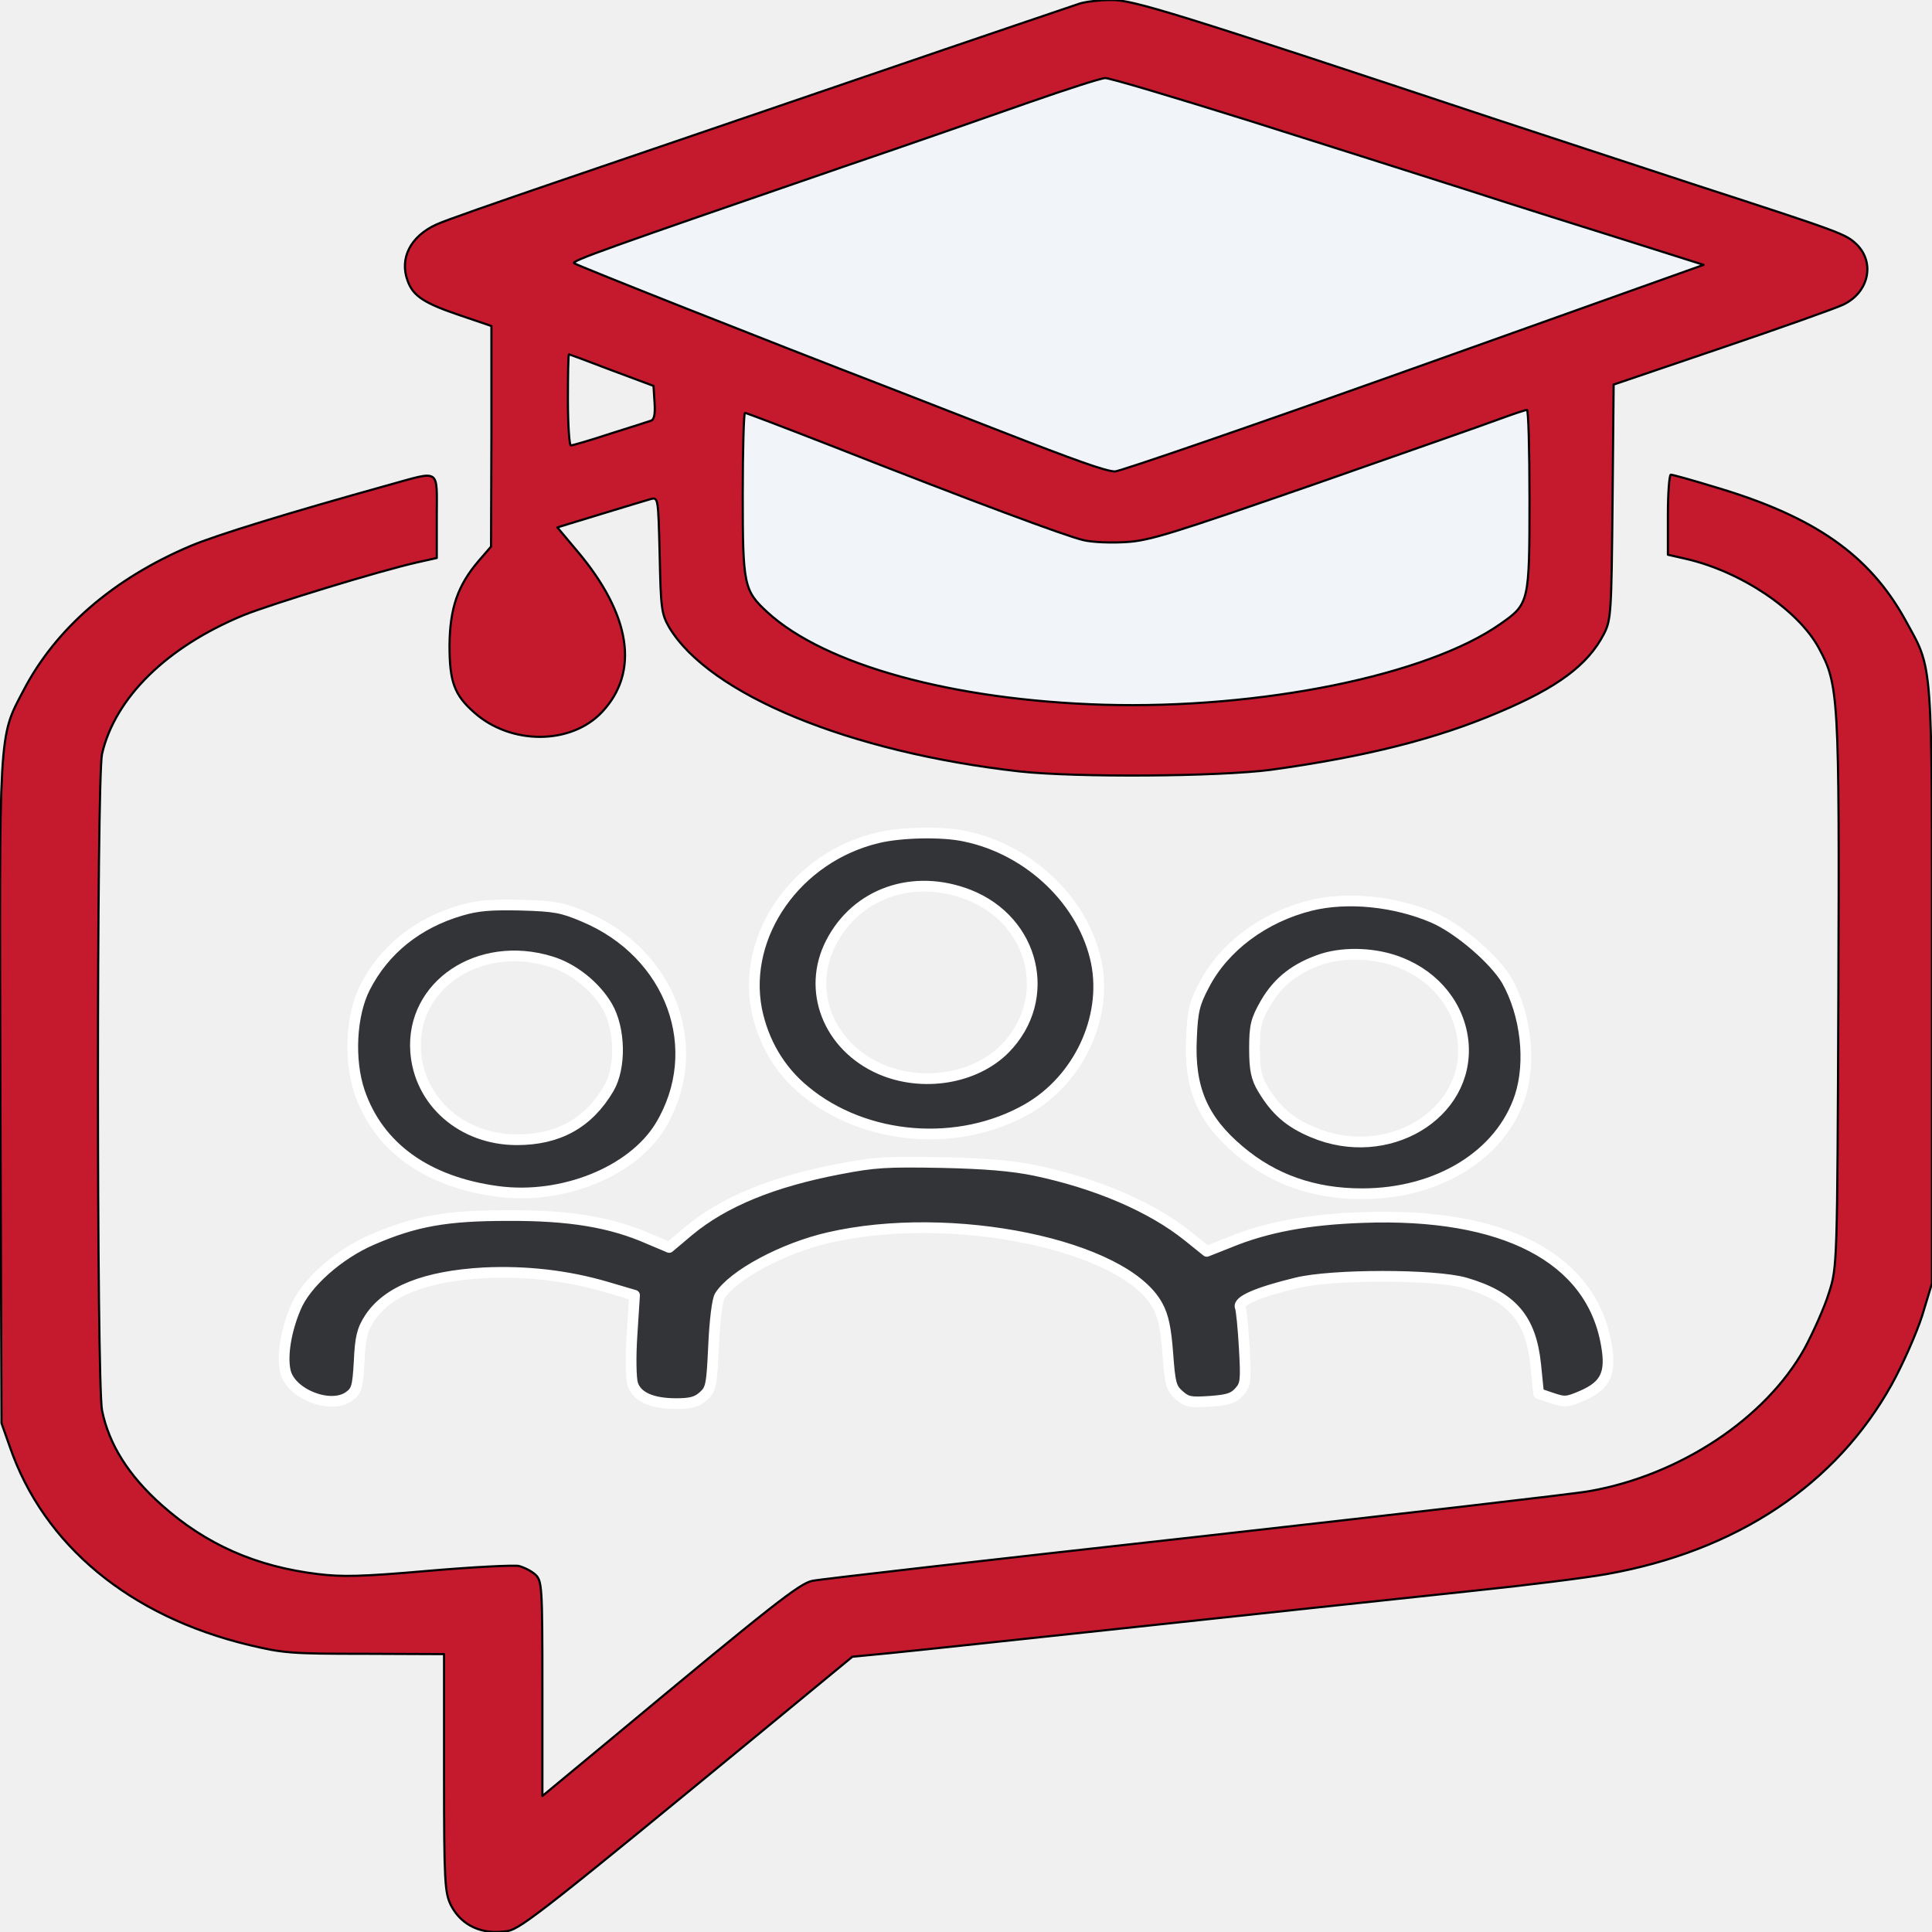
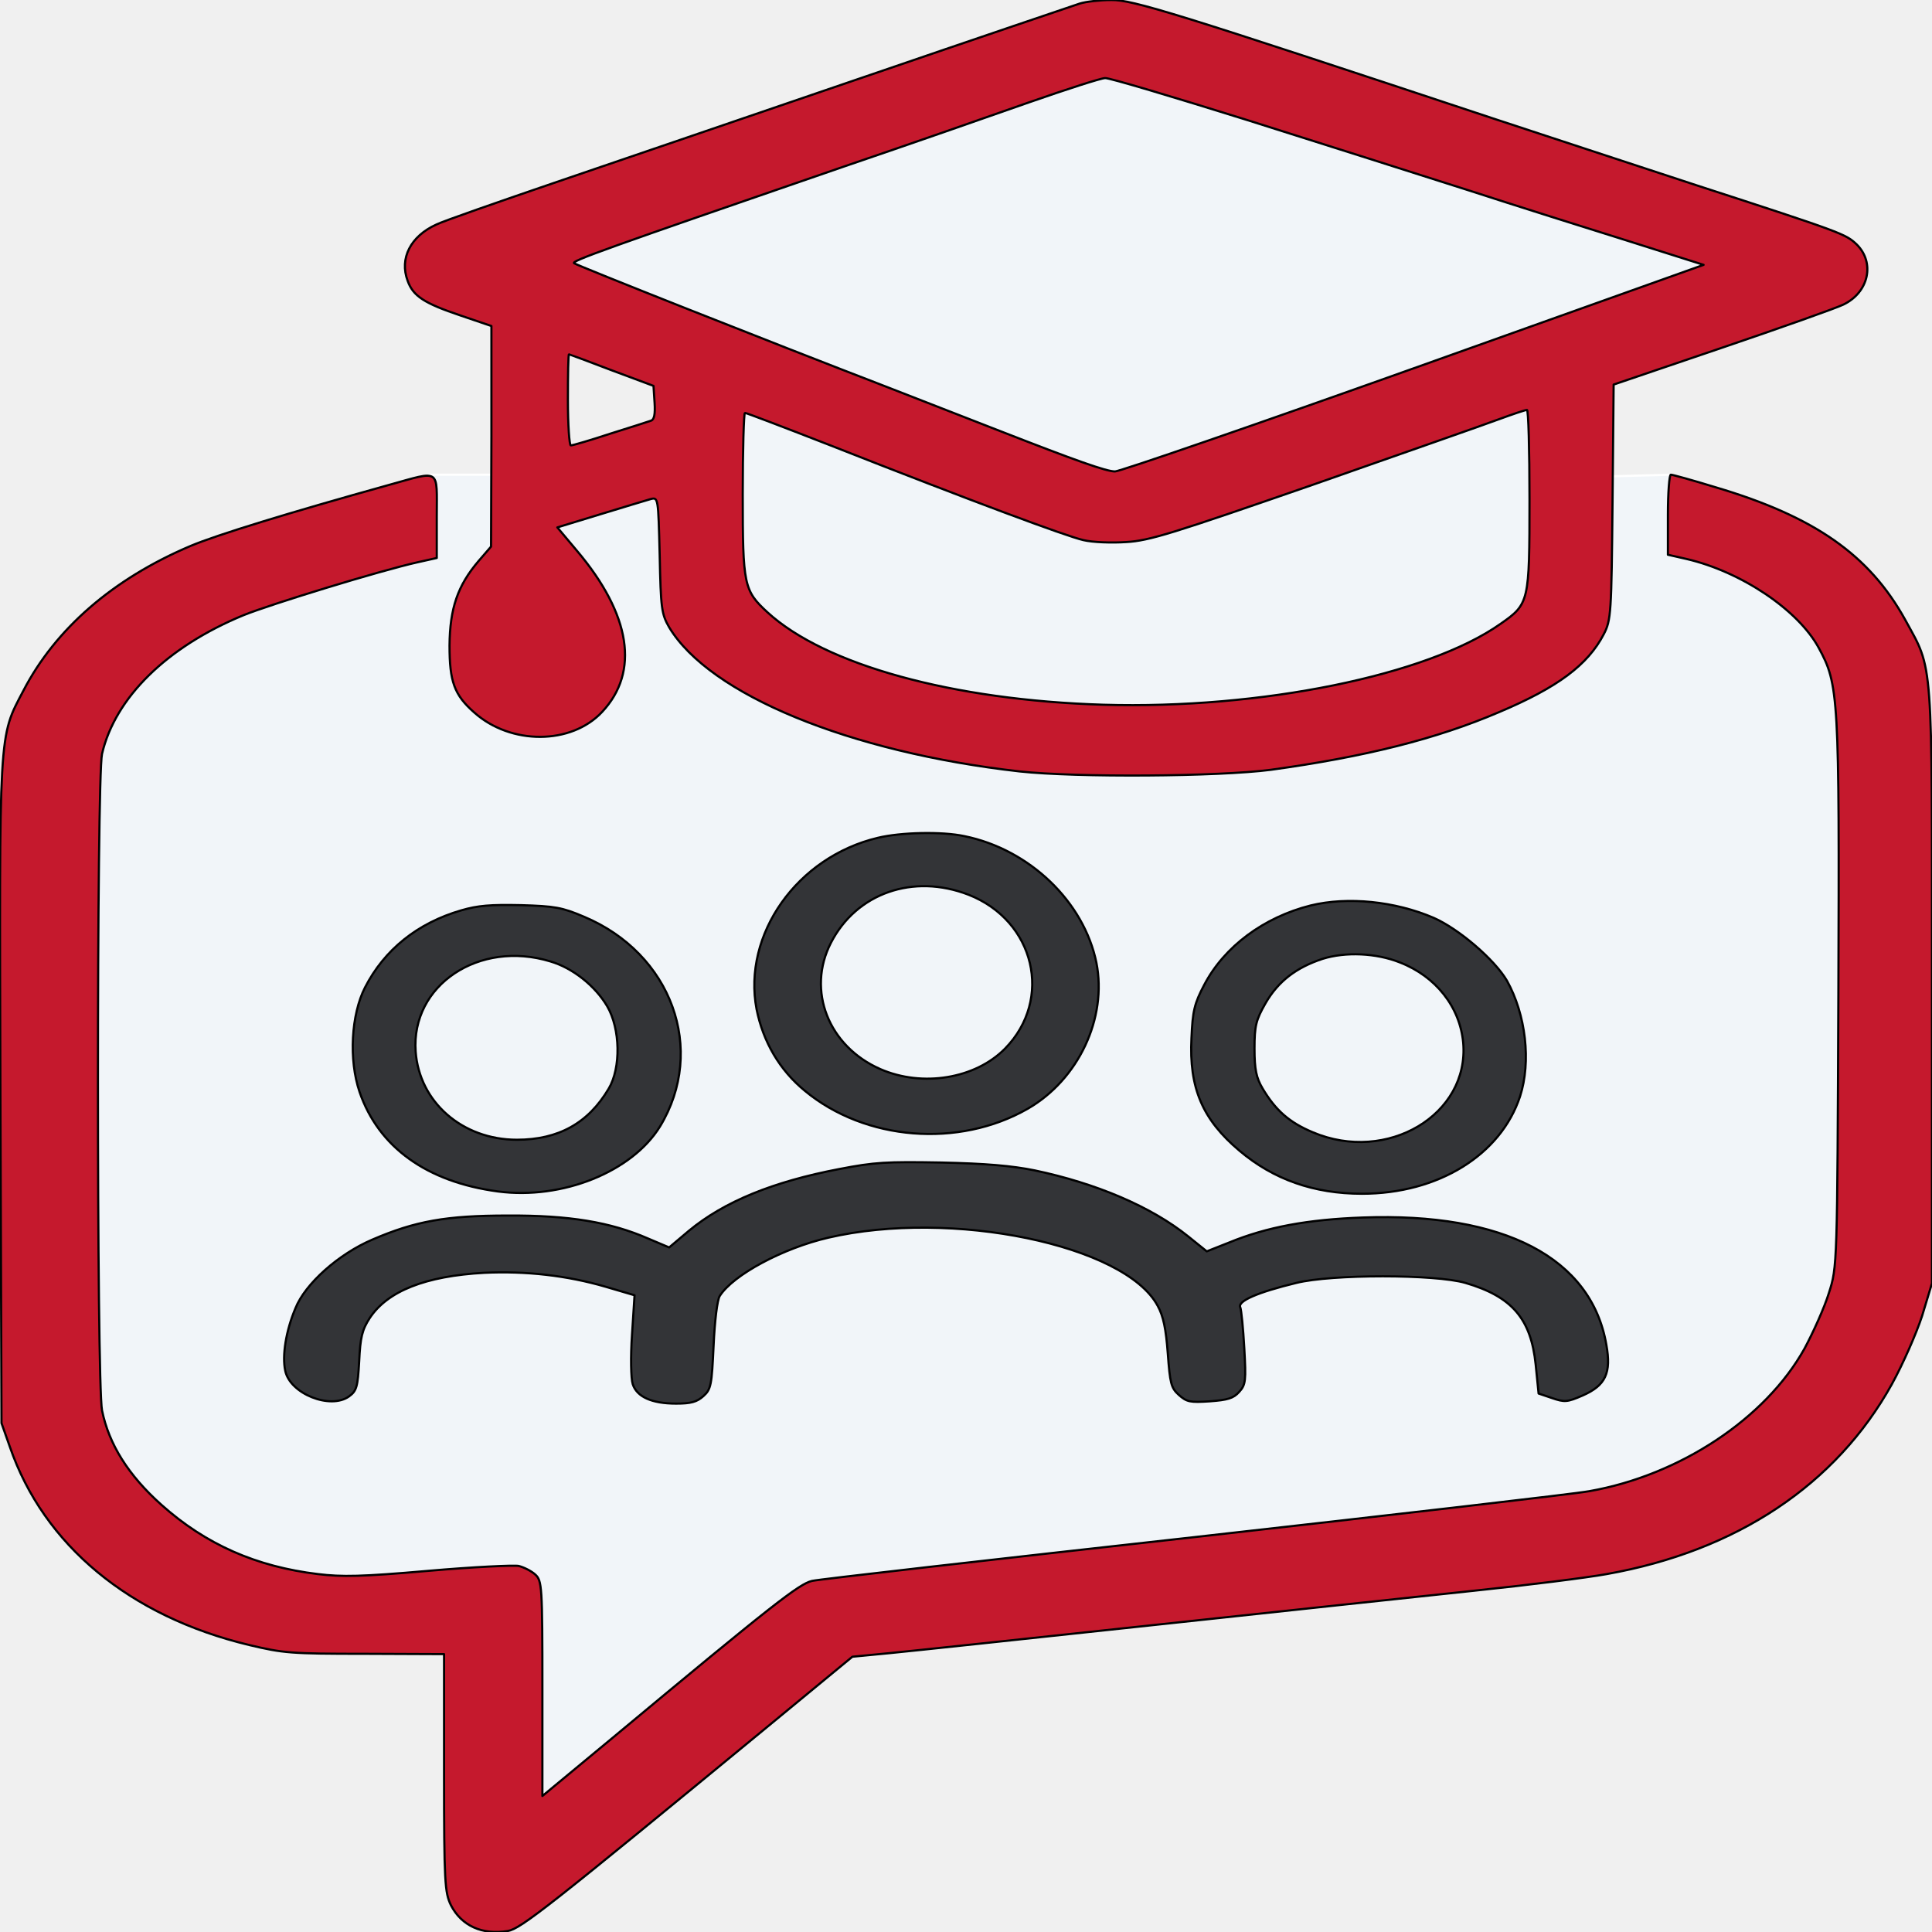
<svg xmlns="http://www.w3.org/2000/svg" width="100%" height="100%" viewBox="0 0 375 375" version="1.1" xml:space="preserve" style="fill-rule:evenodd;clip-rule:evenodd;stroke-linecap:round;stroke-linejoin:round;stroke-miterlimit:1.5;">
  <g>
    <path id="fundo-cabeça" d="M141.111,80.801l2.128,38.96l27.305,13.937l39.365,8.236l62.407,-6.969l32.269,-15.838l-1.773,-47.196l42.553,-18.055l-35.106,-14.254l-89.736,-33.259l-130.887,45.929l13.297,8.144l37.583,14.83l0.597,5.534Z" style="fill:#f1f5f9;stroke:#fff;stroke-width:0.42px;" />
+     <path id="fundo-geral" d="M84.096,108.42l-0.801,-16.28l11.876,0l41.711,-3.424l1.162,34.771l71.864,20.11l55.518,-4.022l43.284,-24.262l4.371,-22.866l11.347,-0.306l9.769,13.685l34.131,16.454l-1.773,128.284l-36.347,41.178l-167.496,22.481l-64.998,48.977l-2.542,-48.653l-58.825,-7.947l-24.329,-27.57l1.816,-132.174l7.081,-14.758l32.862,-16.38l30.32,-7.298Z" style="fill:#f1f5f9;stroke:#fff;stroke-width:0.42px;" />
    <path d="M209.561,0.696c-1.131,0.379 -19.796,6.694 -41.359,14.083c-21.563,7.389 -48.641,16.609 -60.094,20.524c-11.453,3.915 -21.987,7.578 -23.401,8.273c-5.02,2.273 -7.211,6.568 -5.585,10.925c1.06,2.968 3.181,4.357 10.322,6.757l5.939,2.021l-0,21.408l-0.071,21.408l-2.404,2.779c-4.101,4.8 -5.585,9.22 -5.656,16.419c0,7.01 0.919,9.599 4.808,13.009c7.07,6.315 18.806,6.315 24.815,-0.126c7.282,-7.768 5.585,-18.882 -4.878,-31.26l-3.818,-4.547l8.272,-2.526c4.525,-1.389 8.979,-2.716 9.827,-2.968c1.485,-0.379 1.485,-0.316 1.767,10.862c0.212,10.357 0.353,11.43 1.838,14.02c7.848,13.072 34.996,24.25 68.013,27.976c11.029,1.2 38.602,1.01 48.782,-0.316c18.311,-2.526 32.168,-5.999 44.258,-11.178c11.383,-4.8 17.251,-9.157 20.361,-15.156c1.414,-2.716 1.485,-4.042 1.697,-25.64l0.212,-22.798l20.998,-7.136c11.524,-3.915 22.2,-7.705 23.614,-8.399c4.949,-2.4 6.151,-8.147 2.545,-11.683c-2.121,-2.021 -2.969,-2.337 -30.966,-11.43c-13.009,-4.294 -30.825,-10.104 -39.592,-13.009c-61.579,-20.461 -69.992,-23.05 -74.093,-22.987c-2.192,0 -4.949,0.316 -6.151,0.695Zm32.522,22.608c14.423,4.547 33.653,10.673 42.773,13.578c9.12,2.968 23.189,7.389 31.249,9.915l14.564,4.61l-56.277,20.082c-30.966,11.052 -57.054,20.019 -57.973,20.019c-1.697,0 -7.706,-2.147 -22.27,-7.831c-4.737,-1.831 -14.635,-5.684 -22.058,-8.589c-23.614,-9.094 -60.094,-23.556 -60.66,-23.998c-0.566,-0.442 5.797,-2.716 52.176,-18.693c12.443,-4.231 28.704,-9.915 36.057,-12.504c7.423,-2.589 14.069,-4.736 14.847,-4.736c0.778,-0.063 13.221,3.663 27.573,8.147Zm-123.37,48.564l8.13,3.031l0.212,3.284c0.141,2.21 -0.071,3.284 -0.707,3.473c-0.495,0.189 -4.101,1.326 -7.918,2.526c-3.818,1.263 -7.282,2.273 -7.636,2.273c-0.283,0 -0.566,-3.979 -0.566,-8.841c0,-4.863 0.071,-8.841 0.212,-8.841c0.071,0 3.818,1.389 8.272,3.094Zm178.162,25.008c-0,20.019 -0.071,20.335 -5.585,24.187c-14.211,10.041 -46.591,16.609 -77.133,15.725c-29.199,-0.884 -54.014,-7.705 -65.185,-17.935c-4.595,-4.231 -4.808,-5.242 -4.808,-22.924c0,-8.652 0.212,-15.788 0.424,-15.788c0.283,0 7.706,2.842 16.614,6.315c27.573,10.862 45.742,17.619 49.065,18.377c1.838,0.442 5.515,0.568 8.343,0.379c4.454,-0.253 8.908,-1.642 36.198,-11.115c17.109,-5.999 33.37,-11.683 36.057,-12.694c2.757,-1.01 5.161,-1.831 5.515,-1.831c0.283,-0.063 0.495,7.768 0.495,17.304Z" style="fill:#c5192d;fill-rule:nonzero;stroke:#000;stroke-width:0.42px;stroke-linecap:butt;stroke-miterlimit:2;" />
    <path d="M75.587,94.097c-19.513,5.431 -33.511,9.725 -38.602,11.873c-15.059,6.378 -26.229,16.104 -32.451,28.103c-4.808,9.157 -4.666,6.947 -4.454,78.056l0.212,64.099l1.626,4.61c6.575,19.072 23.26,32.902 46.449,38.459c6.646,1.579 8.06,1.705 22.482,1.705l15.342,0.063l-0,23.05c-0,21.282 0.141,23.24 1.343,25.703c2.05,3.979 6.08,5.81 11.029,4.989c2.545,-0.442 7.989,-4.736 50.409,-39.659l16.473,-13.578l7.211,-0.695c3.959,-0.379 26.936,-2.842 51.045,-5.431c24.108,-2.589 52.247,-5.621 62.498,-6.694c10.322,-1.074 21.846,-2.526 25.664,-3.221c25.24,-4.484 44.54,-17.367 55.357,-36.881c2.121,-3.852 4.737,-9.789 5.868,-13.262l1.909,-6.315l0,-57.784c0,-64.794 0.283,-60.942 -5.232,-71.046c-6.929,-12.504 -17.533,-19.956 -36.693,-25.64c-4.525,-1.389 -8.413,-2.463 -8.767,-2.463c-0.283,0 -0.566,3.473 -0.566,7.768l-0,7.768l3.606,0.821c10.605,2.463 21.634,9.852 25.664,17.24c3.888,7.136 4.03,9.22 3.818,67.194c-0.212,52.732 -0.212,52.984 -1.838,58.037c-0.848,2.779 -3.04,7.641 -4.737,10.799c-7.565,13.578 -24.179,24.566 -41.713,27.661c-3.111,0.568 -37.753,4.547 -77.062,8.968c-39.238,4.357 -72.537,8.147 -73.881,8.462c-2.545,0.632 -7.423,4.421 -38.672,30.439l-13.645,11.304l0,-20.84c0,-19.956 -0.071,-20.966 -1.414,-22.166c-0.778,-0.695 -2.192,-1.389 -3.181,-1.642c-0.919,-0.189 -8.837,0.189 -17.533,0.947c-13.009,1.137 -16.756,1.2 -21.422,0.632c-12.019,-1.452 -21.775,-5.747 -30.401,-13.451c-6.434,-5.747 -10.181,-11.746 -11.524,-18.314c-1.06,-5.305 -1.06,-122.83 0,-127.44c2.545,-10.925 12.584,-20.777 27.431,-26.903c5.302,-2.147 26.512,-8.652 33.865,-10.294l3.676,-0.821l0,-8.083c0,-9.41 0.848,-8.904 -9.191,-6.126Z" style="fill:#c5192d;fill-rule:nonzero;stroke:#000;stroke-width:0.42px;stroke-linecap:butt;stroke-miterlimit:2;" />
-     <path d="M170.394,162.617c-15.695,3.726 -26.3,18.756 -23.543,33.281c1.273,6.315 4.454,11.809 9.403,15.851c11.665,9.662 29.835,11.115 43.197,3.473c9.898,-5.684 15.483,-17.619 13.362,-28.355c-2.404,-11.809 -12.938,-21.977 -25.593,-24.566c-4.383,-0.947 -12.372,-0.758 -16.826,0.316Zm17.604,11.052c12.867,5.052 16.473,20.272 7.07,29.871c-5.797,5.873 -16.049,7.515 -24.179,3.979c-10.11,-4.421 -14.352,-15.283 -9.615,-24.503c4.949,-9.662 15.978,-13.515 26.724,-9.346Z" style="fill:#333437;fill-rule:nonzero;stroke:#fff;stroke-width:2.08px;stroke-linecap:butt;stroke-miterlimit:2;" />
-     <path d="M254.385,175.753c-9.049,2.273 -16.756,7.957 -20.644,15.409c-1.909,3.6 -2.262,5.115 -2.474,10.294c-0.495,9.725 2.121,15.851 9.332,21.914c6.575,5.557 14.423,8.336 23.755,8.336c14.776,0 26.936,-7.515 30.683,-18.882c2.192,-6.757 1.131,-15.914 -2.545,-22.482c-2.404,-4.105 -9.332,-10.041 -14.211,-12.188c-7.494,-3.221 -16.685,-4.168 -23.896,-2.4Zm17.321,11.052c6.999,2.716 11.665,8.652 12.302,15.599c1.202,13.957 -14.776,23.492 -29.199,17.367c-4.525,-1.895 -7.211,-4.231 -9.756,-8.526c-1.202,-2.021 -1.555,-3.663 -1.555,-7.705c0,-4.421 0.283,-5.557 2.121,-8.778c2.474,-4.294 5.939,-6.947 11.1,-8.652c4.454,-1.389 10.393,-1.137 14.988,0.695Z" style="fill:#333437;fill-rule:nonzero;stroke:#fff;stroke-width:2.08px;stroke-linecap:butt;stroke-miterlimit:2;" />
-     <path d="M89.514,176.7c-8.484,2.463 -14.918,7.641 -18.665,14.967c-2.687,5.242 -3.181,14.02 -1.06,20.272c3.676,10.736 13.079,17.493 26.866,19.324c12.443,1.642 26.017,-3.789 31.461,-12.63c9.049,-14.904 2.262,-33.597 -14.847,-40.733c-4.171,-1.768 -5.585,-2.021 -12.16,-2.21c-5.939,-0.126 -8.343,0.063 -11.595,1.01Zm17.321,9.915c4.313,1.263 8.696,4.736 11.029,8.715c2.545,4.357 2.687,11.936 0.283,15.977c-3.959,6.694 -9.756,9.915 -17.816,9.915c-10.605,0 -18.947,-7.326 -19.654,-17.114c-0.919,-12.883 12.302,-21.724 26.159,-17.493Z" style="fill:#333437;fill-rule:nonzero;stroke:#fff;stroke-width:2.08px;stroke-linecap:butt;stroke-miterlimit:2;" />
-     <path d="M162.9,226.906c-12.867,2.463 -22.341,6.315 -29.199,11.999l-3.818,3.221l-4.03,-1.705c-7.353,-3.221 -15.412,-4.547 -27.29,-4.484c-11.948,0 -17.958,1.074 -26.3,4.673c-6.504,2.779 -13.009,8.526 -14.918,13.325c-1.838,4.357 -2.616,9.157 -1.98,12.125c0.919,4.484 8.767,7.578 12.372,4.989c1.485,-1.074 1.697,-1.831 1.98,-6.82c0.212,-4.61 0.566,-6.126 2.05,-8.399c3.464,-5.242 10.817,-8.147 22.2,-8.778c8.06,-0.379 16.049,0.505 23.614,2.716l5.585,1.642l-0.495,7.705c-0.283,4.168 -0.212,8.462 0.141,9.536c0.778,2.463 3.676,3.789 8.413,3.789c2.899,0 4.03,-0.316 5.302,-1.452c1.485,-1.326 1.626,-2.147 1.98,-9.789c0.212,-4.736 0.707,-8.904 1.202,-9.662c2.616,-4.105 12.302,-9.283 21.068,-11.304c23.896,-5.557 57.549,1.389 63.912,13.199c1.131,2.021 1.626,4.547 1.98,9.283c0.424,5.747 0.636,6.694 2.121,8.02c1.555,1.389 2.192,1.516 6.009,1.263c3.464,-0.253 4.595,-0.568 5.727,-1.831c1.273,-1.389 1.343,-2.21 0.99,-8.462c-0.212,-3.852 -0.566,-7.389 -0.778,-7.957c-0.566,-1.2 3.323,-2.905 10.888,-4.736c6.858,-1.705 26.936,-1.705 32.804,0c9.049,2.652 12.726,6.947 13.645,15.851l0.566,5.621l2.616,0.884c2.404,0.821 2.899,0.821 5.939,-0.505c4.454,-1.958 5.585,-4.357 4.595,-9.852c-2.899,-16.862 -19.866,-25.703 -47.298,-24.692c-10.605,0.379 -18.594,1.831 -25.947,4.863l-4.313,1.705l-3.606,-2.905c-7.141,-5.747 -17.816,-10.294 -29.835,-12.82c-4.383,-0.884 -9.474,-1.326 -18.099,-1.516c-10.676,-0.189 -12.938,-0.063 -19.796,1.263Z" style="fill:#333437;fill-rule:nonzero;stroke:#fff;stroke-width:2.08px;stroke-linecap:butt;stroke-miterlimit:2;" />
+     <path d="M170.394,162.617c-15.695,3.726 -26.3,18.756 -23.543,33.281c1.273,6.315 4.454,11.809 9.403,15.851c11.665,9.662 29.835,11.115 43.197,3.473c9.898,-5.684 15.483,-17.619 13.362,-28.355c-2.404,-11.809 -12.938,-21.977 -25.593,-24.566c-4.383,-0.947 -12.372,-0.758 -16.826,0.316Zm17.604,11.052c12.867,5.052 16.473,20.272 7.07,29.871c-5.797,5.873 -16.049,7.515 -24.179,3.979c-10.11,-4.421 -14.352,-15.283 -9.615,-24.503c4.949,-9.662 15.978,-13.515 26.724,-9.346Z" style="fill:#333437;fill-rule:nonzero;stroke:#000;stroke-width:0.42px;stroke-linecap:butt;stroke-miterlimit:2;" />
+     <path d="M254.385,175.753c-9.049,2.273 -16.756,7.957 -20.644,15.409c-1.909,3.6 -2.262,5.115 -2.474,10.294c-0.495,9.725 2.121,15.851 9.332,21.914c6.575,5.557 14.423,8.336 23.755,8.336c14.776,0 26.936,-7.515 30.683,-18.882c2.192,-6.757 1.131,-15.914 -2.545,-22.482c-2.404,-4.105 -9.332,-10.041 -14.211,-12.188c-7.494,-3.221 -16.685,-4.168 -23.896,-2.4Zm17.321,11.052c6.999,2.716 11.665,8.652 12.302,15.599c1.202,13.957 -14.776,23.492 -29.199,17.367c-4.525,-1.895 -7.211,-4.231 -9.756,-8.526c-1.202,-2.021 -1.555,-3.663 -1.555,-7.705c0,-4.421 0.283,-5.557 2.121,-8.778c2.474,-4.294 5.939,-6.947 11.1,-8.652c4.454,-1.389 10.393,-1.137 14.988,0.695Z" style="fill:#333437;fill-rule:nonzero;stroke:#000;stroke-width:0.42px;stroke-linecap:butt;stroke-miterlimit:2;" />
+     <path d="M89.514,176.7c-8.484,2.463 -14.918,7.641 -18.665,14.967c-2.687,5.242 -3.181,14.02 -1.06,20.272c3.676,10.736 13.079,17.493 26.866,19.324c12.443,1.642 26.017,-3.789 31.461,-12.63c9.049,-14.904 2.262,-33.597 -14.847,-40.733c-4.171,-1.768 -5.585,-2.021 -12.16,-2.21c-5.939,-0.126 -8.343,0.063 -11.595,1.01Zm17.321,9.915c4.313,1.263 8.696,4.736 11.029,8.715c2.545,4.357 2.687,11.936 0.283,15.977c-3.959,6.694 -9.756,9.915 -17.816,9.915c-10.605,0 -18.947,-7.326 -19.654,-17.114c-0.919,-12.883 12.302,-21.724 26.159,-17.493Z" style="fill:#333437;fill-rule:nonzero;stroke:#000;stroke-width:0.42px;stroke-linecap:butt;stroke-miterlimit:2;" />
+     <path d="M162.9,226.906c-12.867,2.463 -22.341,6.315 -29.199,11.999l-3.818,3.221l-4.03,-1.705c-7.353,-3.221 -15.412,-4.547 -27.29,-4.484c-11.948,0 -17.958,1.074 -26.3,4.673c-6.504,2.779 -13.009,8.526 -14.918,13.325c-1.838,4.357 -2.616,9.157 -1.98,12.125c0.919,4.484 8.767,7.578 12.372,4.989c1.485,-1.074 1.697,-1.831 1.98,-6.82c0.212,-4.61 0.566,-6.126 2.05,-8.399c3.464,-5.242 10.817,-8.147 22.2,-8.778c8.06,-0.379 16.049,0.505 23.614,2.716l5.585,1.642l-0.495,7.705c-0.283,4.168 -0.212,8.462 0.141,9.536c0.778,2.463 3.676,3.789 8.413,3.789c2.899,0 4.03,-0.316 5.302,-1.452c1.485,-1.326 1.626,-2.147 1.98,-9.789c0.212,-4.736 0.707,-8.904 1.202,-9.662c2.616,-4.105 12.302,-9.283 21.068,-11.304c23.896,-5.557 57.549,1.389 63.912,13.199c1.131,2.021 1.626,4.547 1.98,9.283c0.424,5.747 0.636,6.694 2.121,8.02c1.555,1.389 2.192,1.516 6.009,1.263c3.464,-0.253 4.595,-0.568 5.727,-1.831c1.273,-1.389 1.343,-2.21 0.99,-8.462c-0.212,-3.852 -0.566,-7.389 -0.778,-7.957c-0.566,-1.2 3.323,-2.905 10.888,-4.736c6.858,-1.705 26.936,-1.705 32.804,0c9.049,2.652 12.726,6.947 13.645,15.851l0.566,5.621l2.616,0.884c2.404,0.821 2.899,0.821 5.939,-0.505c4.454,-1.958 5.585,-4.357 4.595,-9.852c-2.899,-16.862 -19.866,-25.703 -47.298,-24.692c-10.605,0.379 -18.594,1.831 -25.947,4.863l-4.313,1.705l-3.606,-2.905c-7.141,-5.747 -17.816,-10.294 -29.835,-12.82c-4.383,-0.884 -9.474,-1.326 -18.099,-1.516c-10.676,-0.189 -12.938,-0.063 -19.796,1.263Z" style="fill:#333437;fill-rule:nonzero;stroke:#000;stroke-width:0.42px;stroke-linecap:butt;stroke-miterlimit:2;" />
  </g>
</svg>
